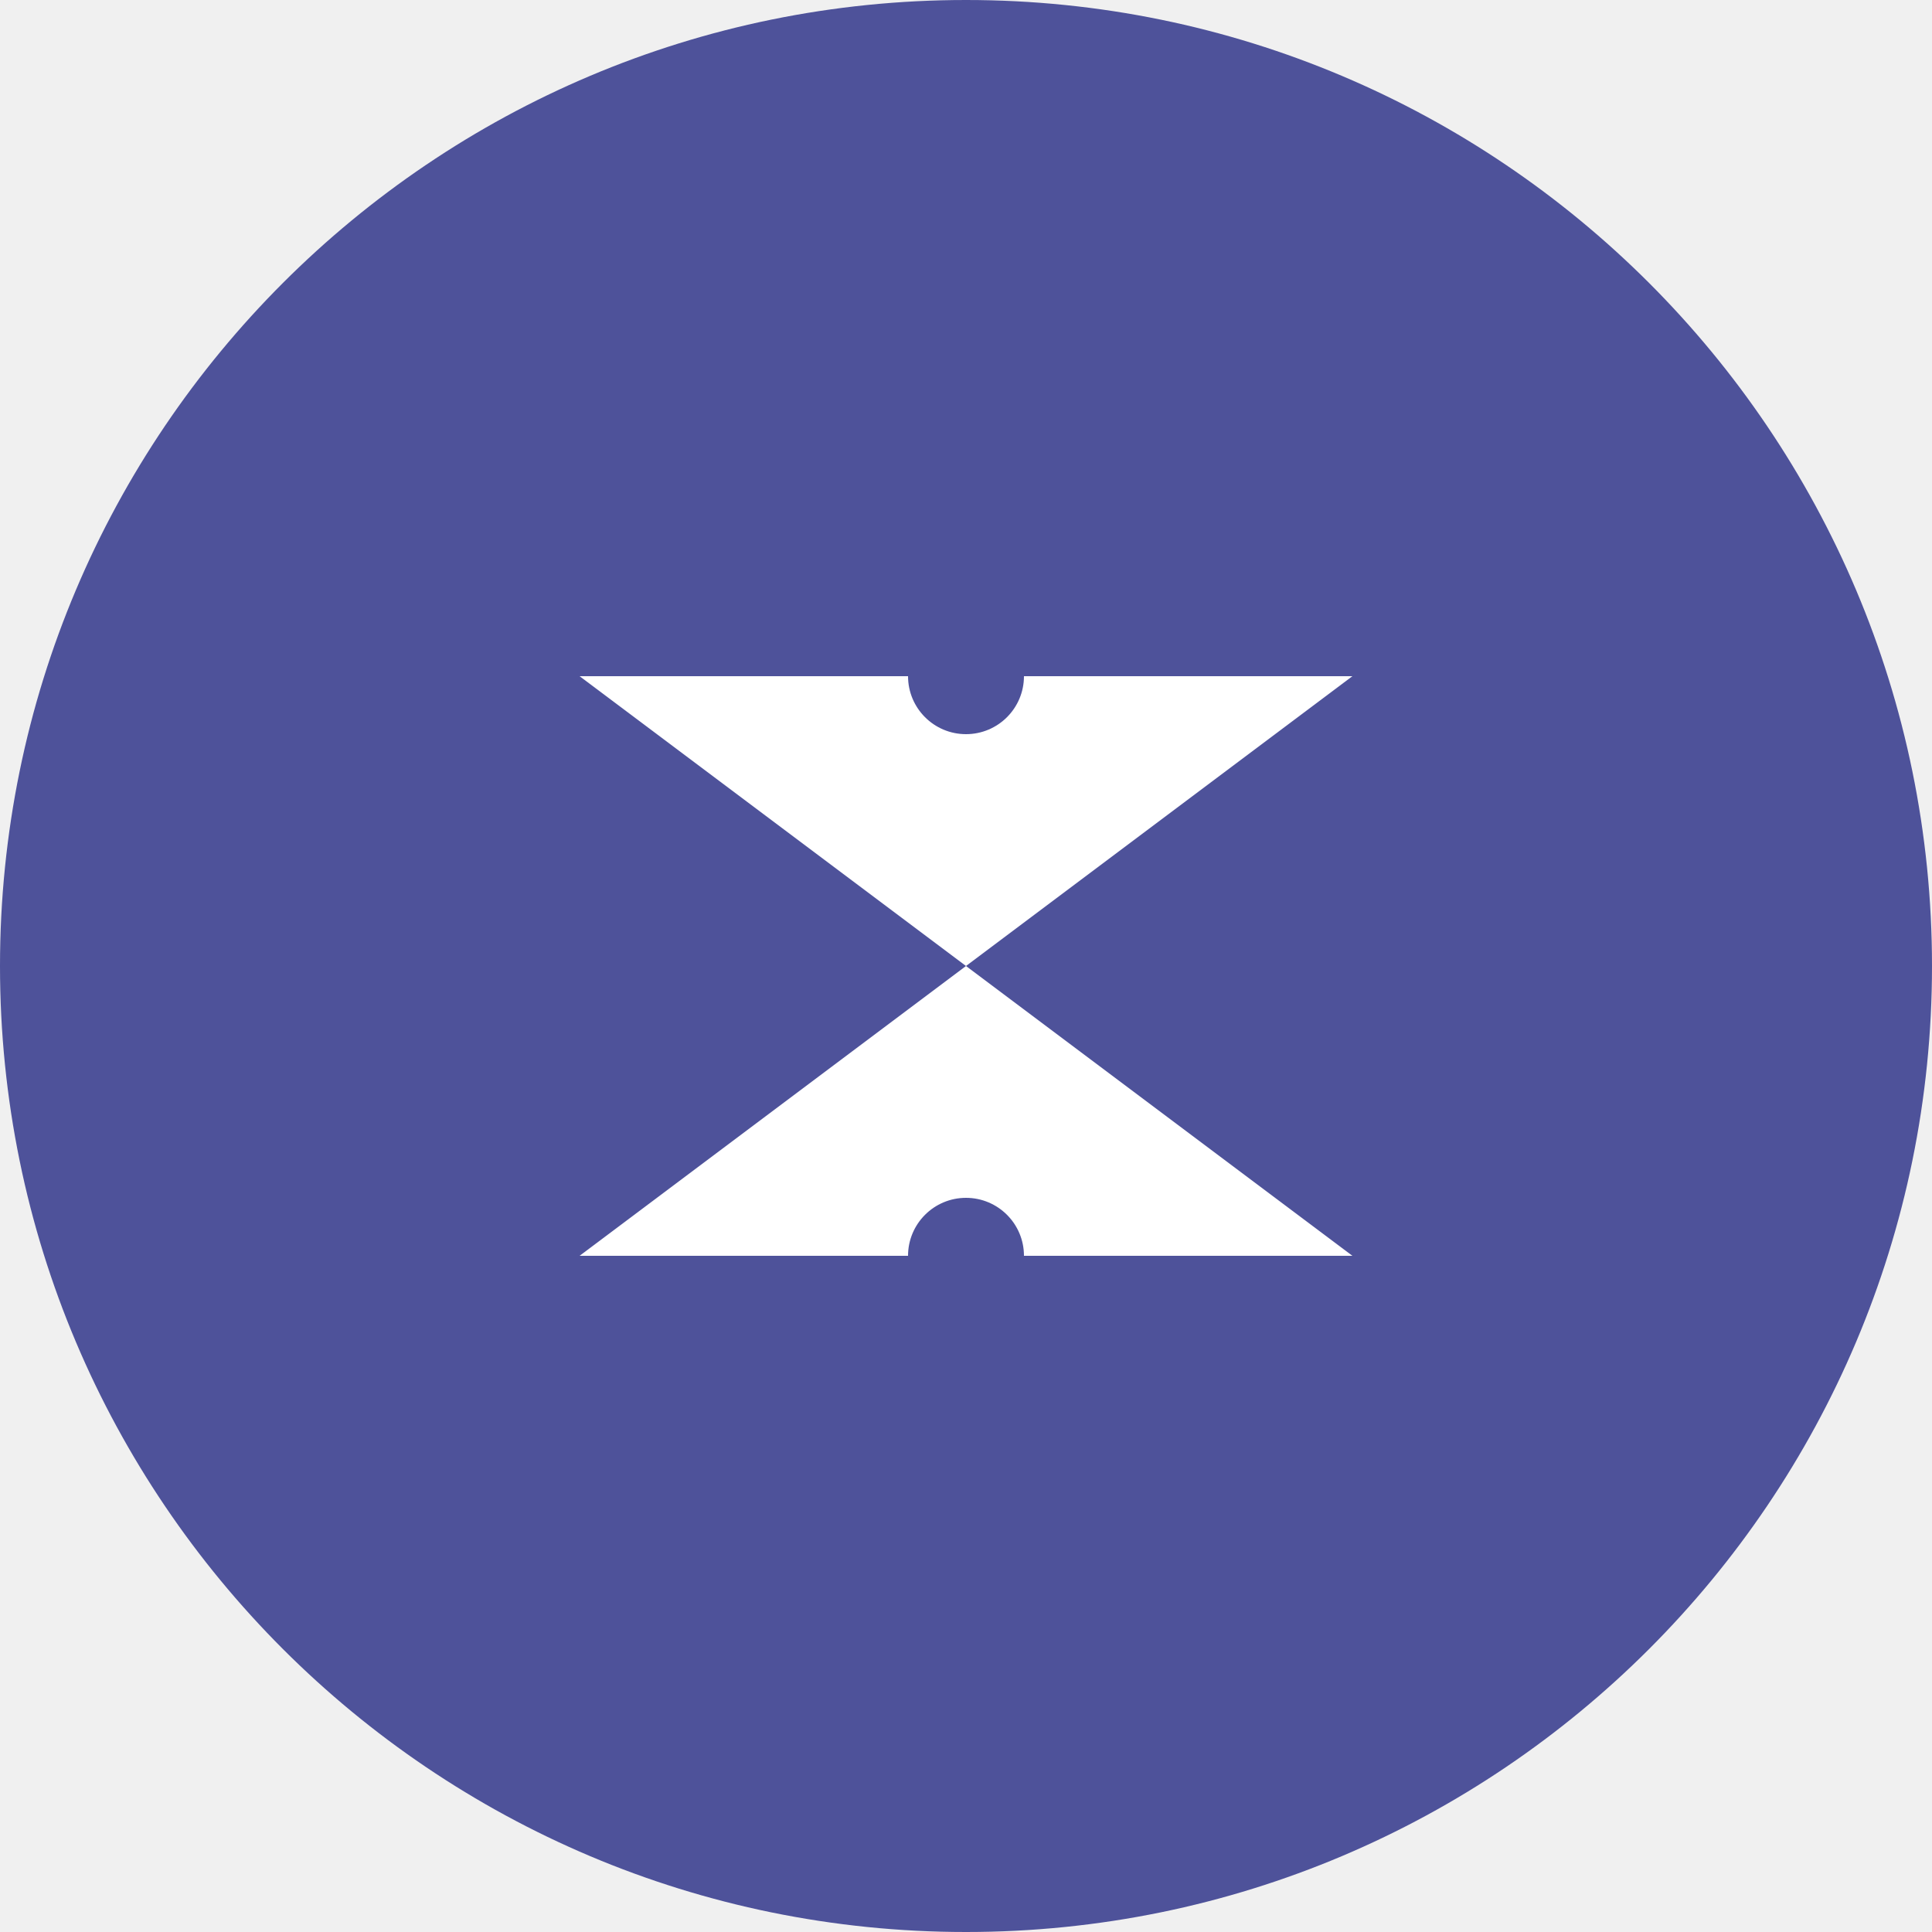
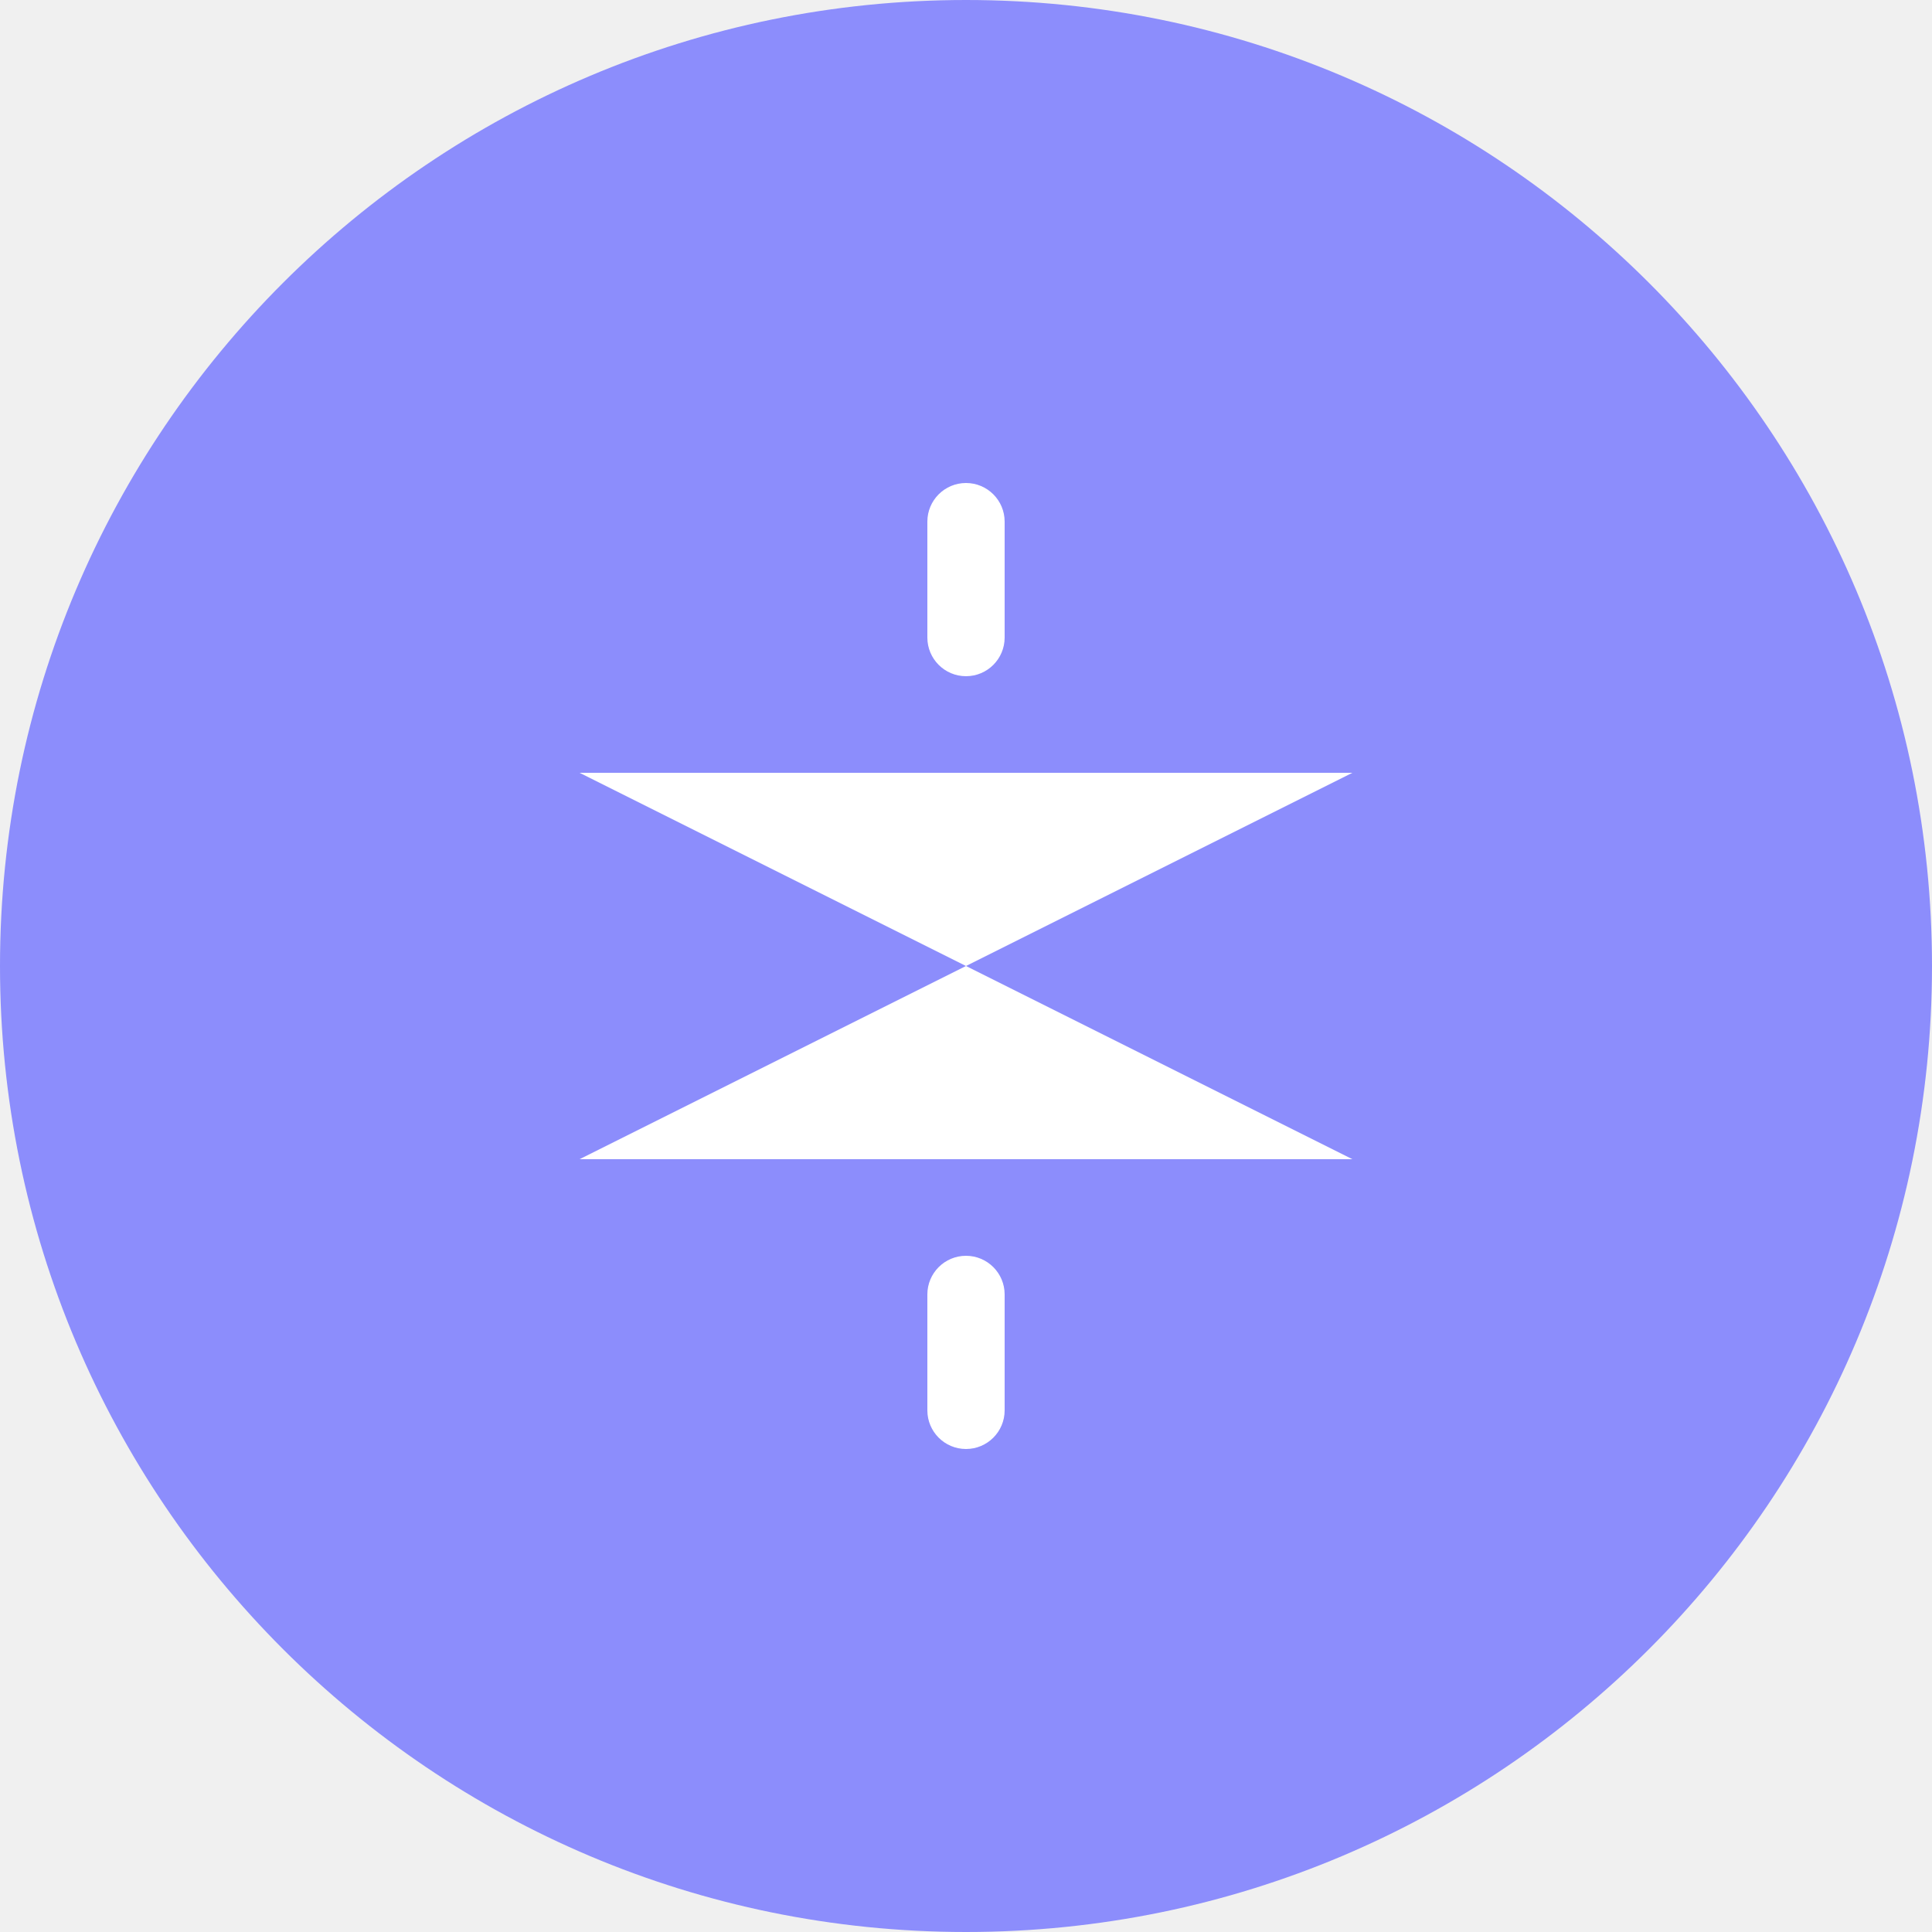
<svg xmlns="http://www.w3.org/2000/svg" width="100" height="100" viewBox="0 0 100 100" fill="none">
-   <circle cx="50" cy="50" r="50" fill="#4E529A" />
-   <path d="M30 35 L70 35 L50 50 L70 65 L30 65 L50 50 Z" fill="white" />
-   <circle cx="50" cy="35" r="3" fill="#4E529A" />
-   <circle cx="50" cy="65" r="3" fill="#4E529A" />
+   <circle cx="50" cy="50" r="50" fill="#8C8DFC" />
+   <path d="M30 40 L70 40 L50 50 L70 60 L30 60 L50 50 Z" fill="white" />
+   <rect x="48" y="25" width="4" height="10" fill="white" rx="2" />
+   <rect x="48" y="65" width="4" height="10" fill="white" rx="2" />
</svg>
